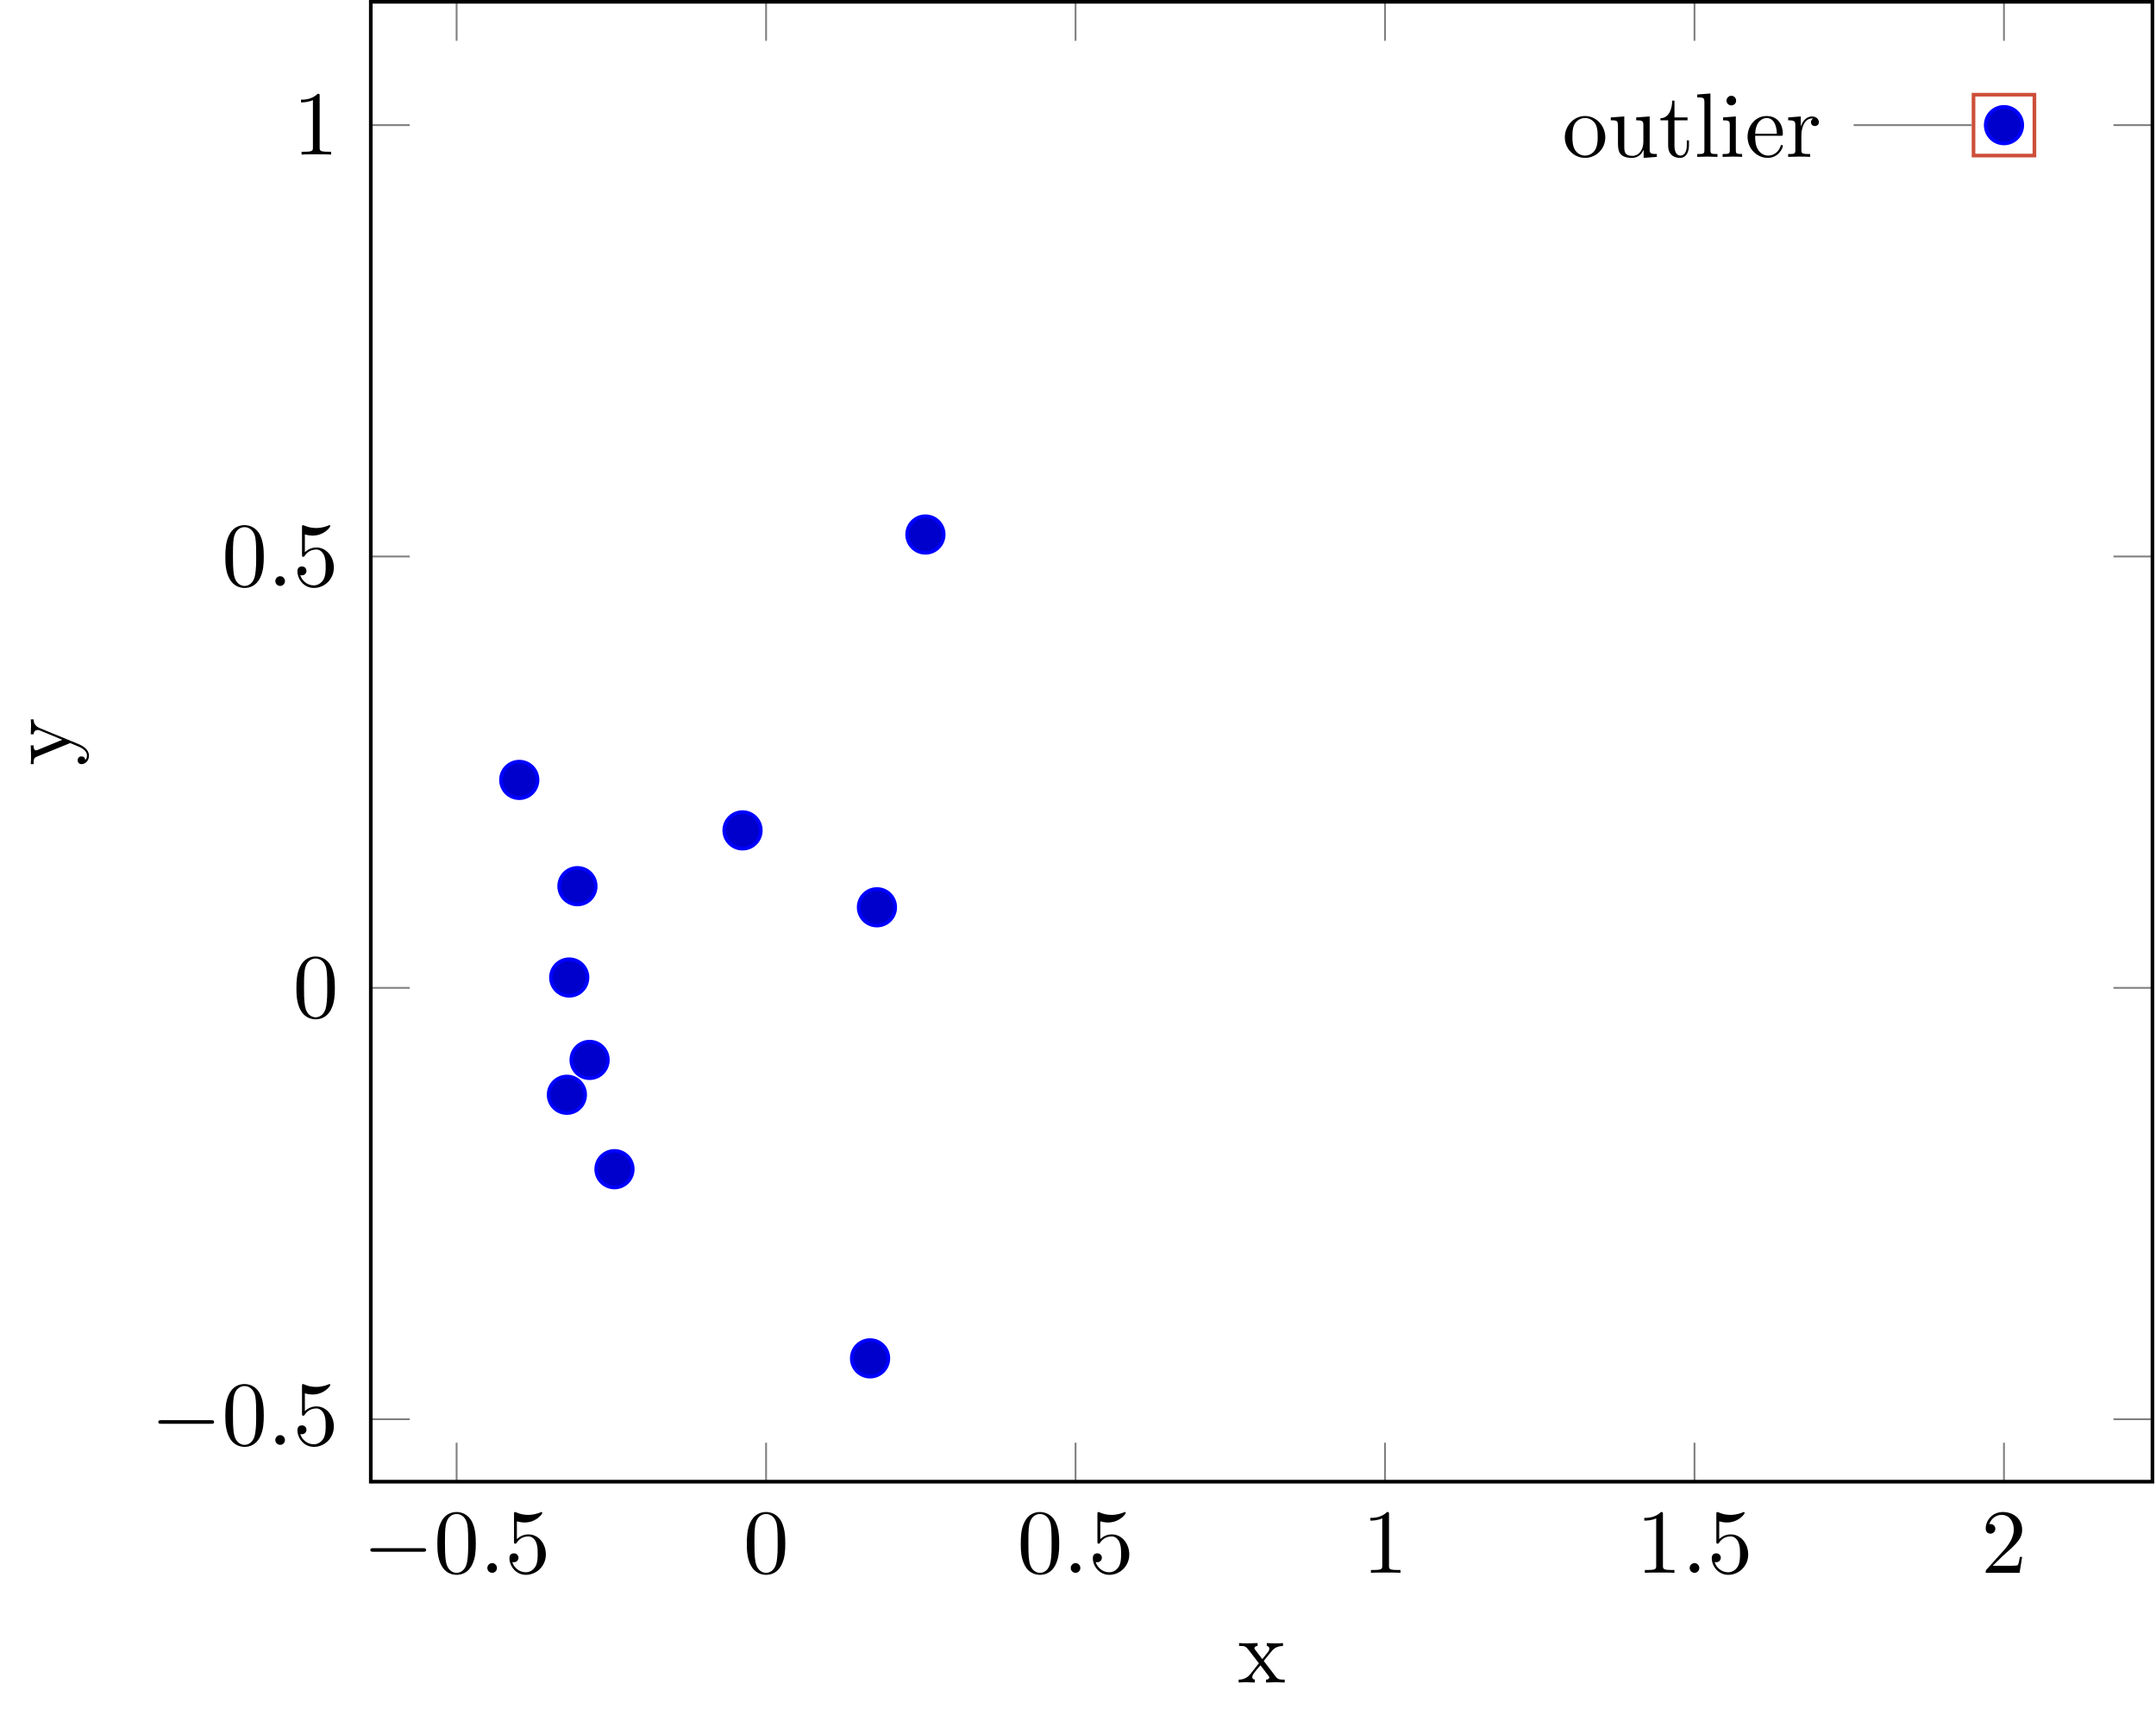
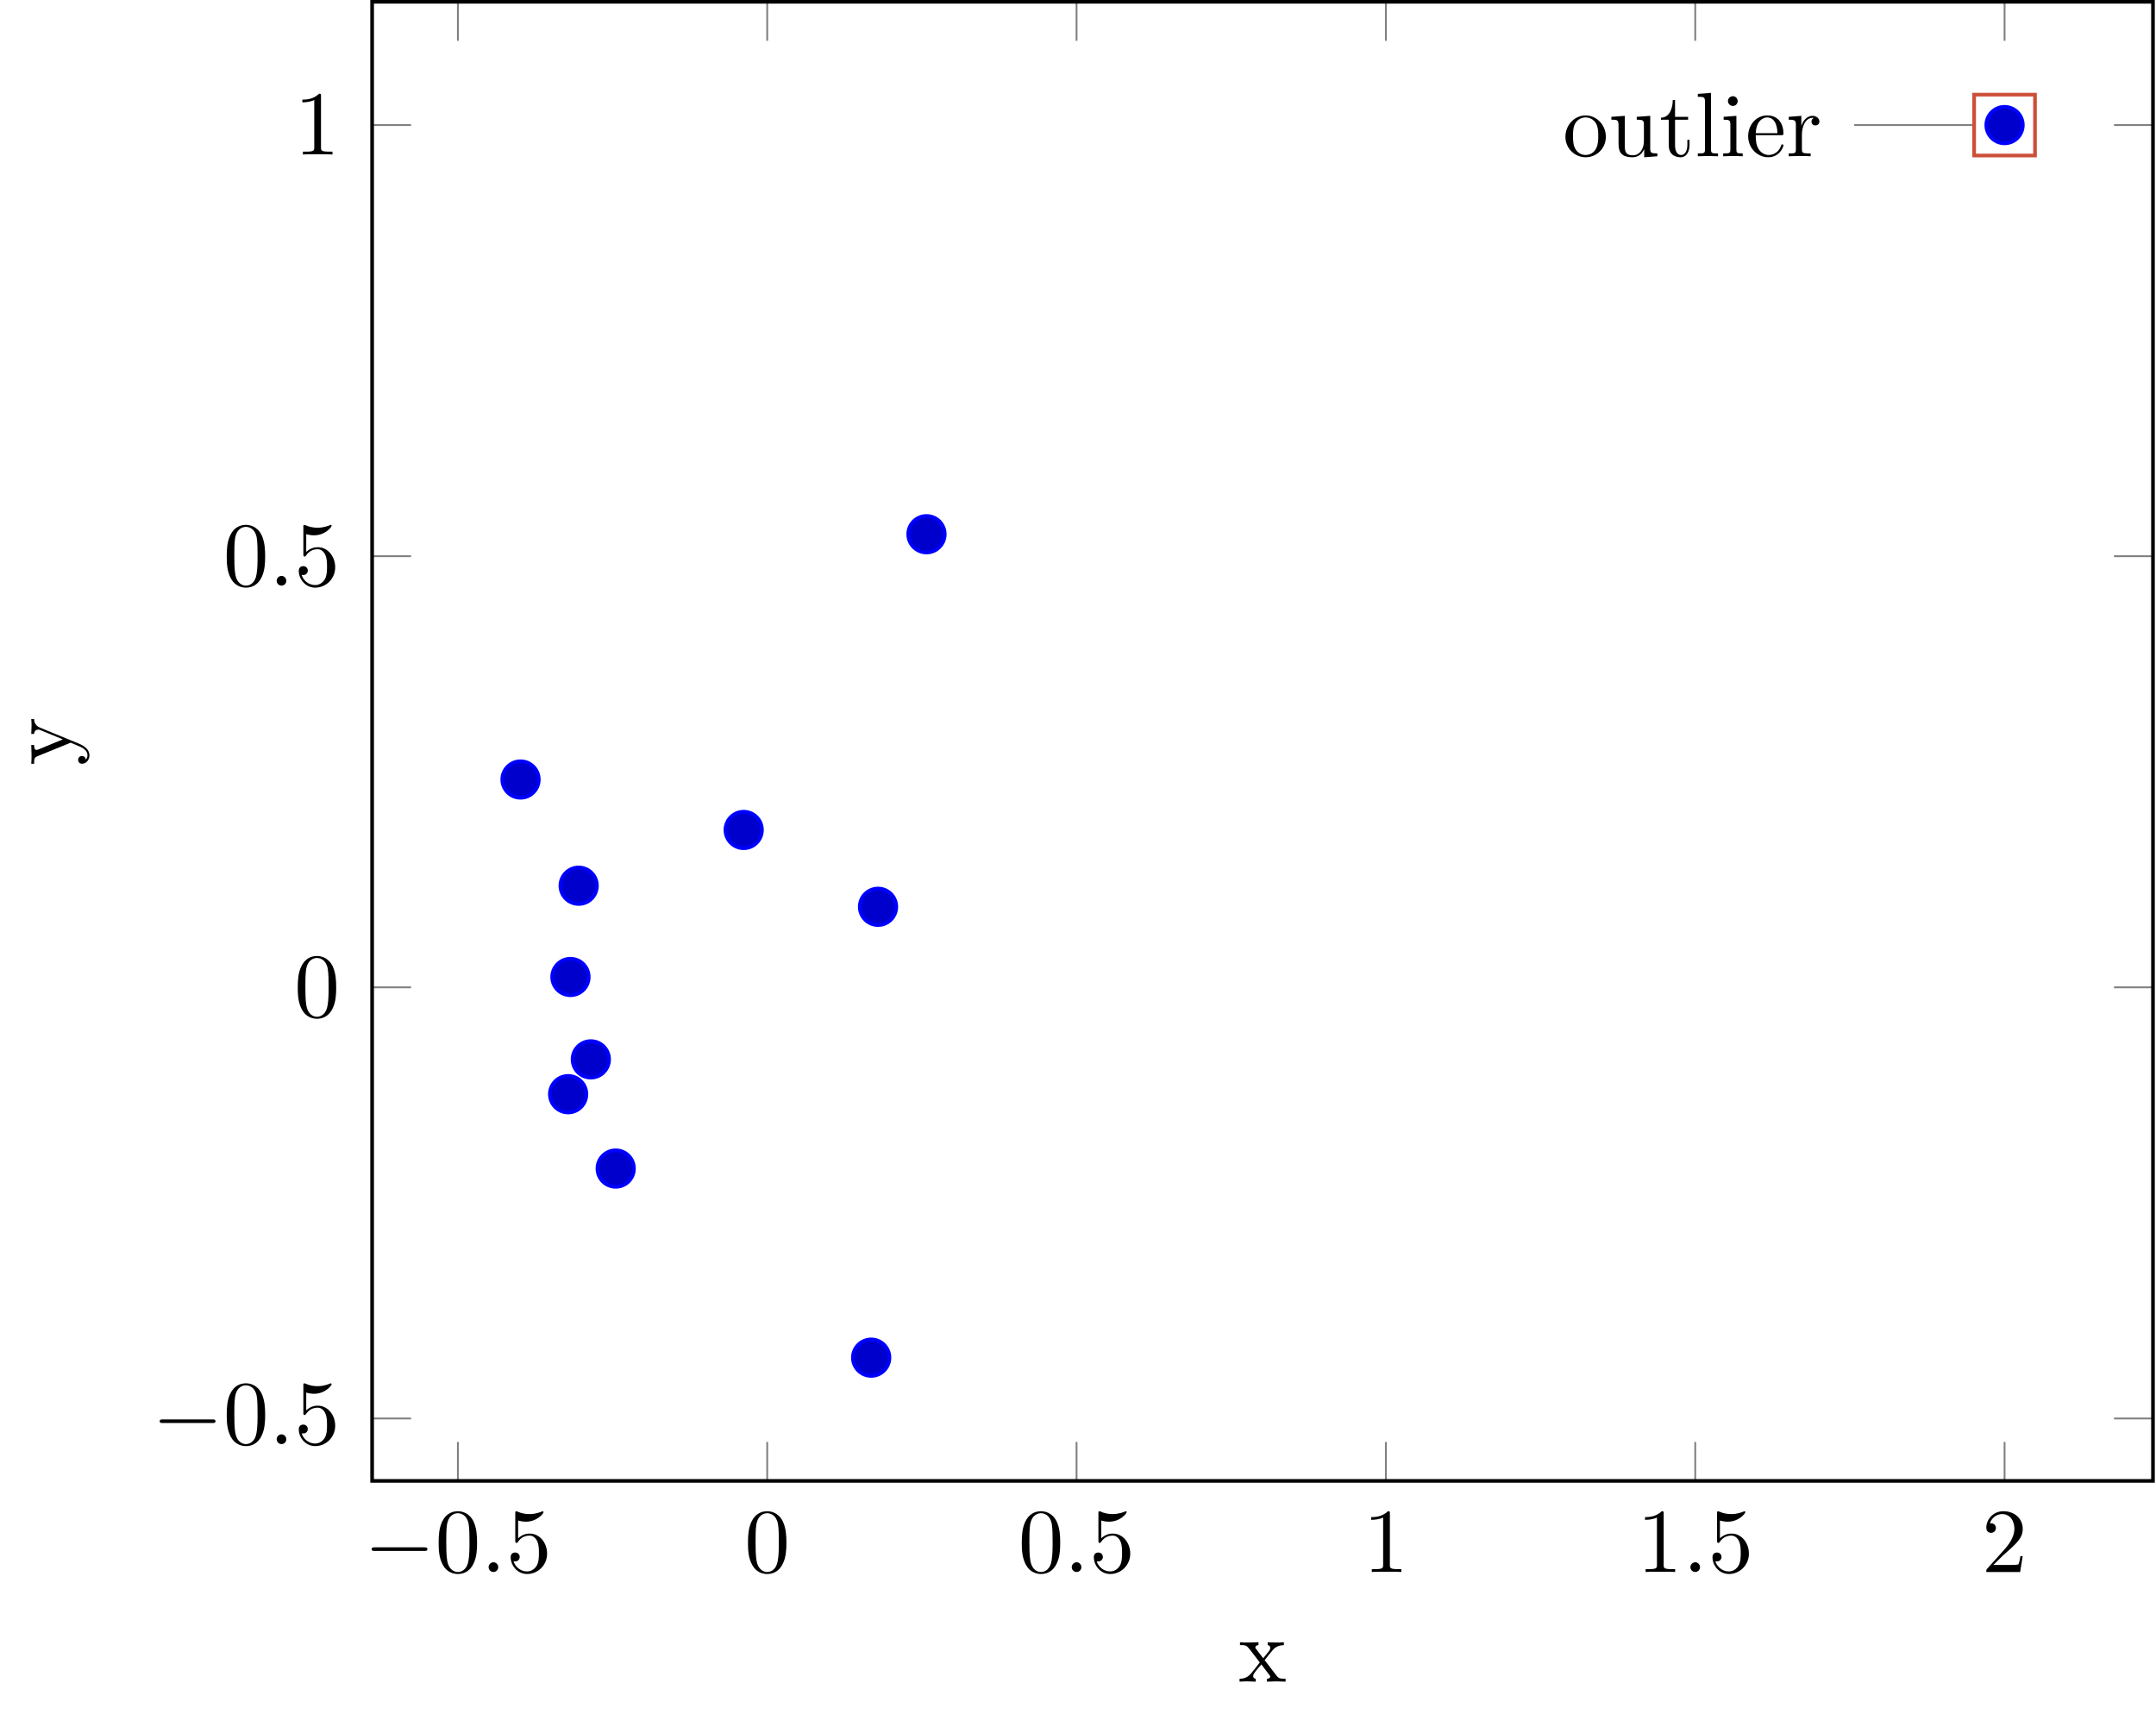
- <svg xmlns="http://www.w3.org/2000/svg" xmlns:xlink="http://www.w3.org/1999/xlink" width="234.854pt" height="186.813pt" viewBox="0 0 234.854 186.813" version="1.2">
+ <svg xmlns="http://www.w3.org/2000/svg" xmlns:xlink="http://www.w3.org/1999/xlink" width="234.964pt" height="186.817pt" viewBox="0 0 234.964 186.817" version="1.2">
  <defs>
    <g>
      <symbol overflow="visible" id="glyph0-0">
        <path style="stroke:none;" d="" />
      </symbol>
      <symbol overflow="visible" id="glyph0-1">
        <path style="stroke:none;" d="M 6.562 -2.297 C 6.734 -2.297 6.906 -2.297 6.906 -2.484 C 6.906 -2.688 6.734 -2.688 6.562 -2.688 L 1.172 -2.688 C 1 -2.688 0.828 -2.688 0.828 -2.484 C 0.828 -2.297 1 -2.297 1.172 -2.297 Z M 6.562 -2.297 " />
      </symbol>
      <symbol overflow="visible" id="glyph1-0">
        <path style="stroke:none;" d="" />
      </symbol>
      <symbol overflow="visible" id="glyph1-1">
        <path style="stroke:none;" d="M 4.578 -3.188 C 4.578 -3.984 4.531 -4.781 4.188 -5.516 C 3.719 -6.469 2.906 -6.625 2.484 -6.625 C 1.891 -6.625 1.172 -6.375 0.75 -5.438 C 0.438 -4.75 0.391 -3.984 0.391 -3.188 C 0.391 -2.438 0.422 -1.547 0.844 -0.781 C 1.266 0.016 1.984 0.219 2.484 0.219 C 3.016 0.219 3.766 0.016 4.203 -0.938 C 4.531 -1.625 4.578 -2.406 4.578 -3.188 Z M 2.484 0 C 2.094 0 1.5 -0.25 1.328 -1.203 C 1.219 -1.797 1.219 -2.719 1.219 -3.297 C 1.219 -3.938 1.219 -4.594 1.297 -5.141 C 1.484 -6.312 2.234 -6.406 2.484 -6.406 C 2.812 -6.406 3.469 -6.234 3.656 -5.25 C 3.75 -4.688 3.75 -3.938 3.75 -3.297 C 3.75 -2.562 3.75 -1.875 3.641 -1.25 C 3.5 -0.297 2.922 0 2.484 0 Z M 2.484 0 " />
      </symbol>
      <symbol overflow="visible" id="glyph1-2">
        <path style="stroke:none;" d="M 4.469 -2 C 4.469 -3.188 3.656 -4.188 2.578 -4.188 C 2.094 -4.188 1.672 -4.016 1.312 -3.672 L 1.312 -5.609 C 1.516 -5.547 1.844 -5.484 2.156 -5.484 C 3.391 -5.484 4.078 -6.391 4.078 -6.516 C 4.078 -6.578 4.047 -6.625 3.984 -6.625 C 3.969 -6.625 3.953 -6.625 3.906 -6.594 C 3.703 -6.516 3.219 -6.312 2.547 -6.312 C 2.156 -6.312 1.688 -6.375 1.219 -6.594 C 1.141 -6.625 1.125 -6.625 1.109 -6.625 C 1 -6.625 1 -6.547 1 -6.375 L 1 -3.438 C 1 -3.25 1 -3.172 1.141 -3.172 C 1.219 -3.172 1.234 -3.203 1.281 -3.266 C 1.391 -3.422 1.75 -3.969 2.562 -3.969 C 3.078 -3.969 3.328 -3.5 3.406 -3.328 C 3.562 -2.953 3.578 -2.562 3.578 -2.062 C 3.578 -1.719 3.578 -1.125 3.344 -0.703 C 3.109 -0.312 2.734 -0.062 2.281 -0.062 C 1.547 -0.062 0.984 -0.594 0.812 -1.172 C 0.844 -1.172 0.875 -1.156 0.984 -1.156 C 1.312 -1.156 1.484 -1.406 1.484 -1.641 C 1.484 -1.875 1.312 -2.125 0.984 -2.125 C 0.844 -2.125 0.5 -2.062 0.5 -1.609 C 0.5 -0.75 1.188 0.219 2.297 0.219 C 3.453 0.219 4.469 -0.734 4.469 -2 Z M 4.469 -2 " />
      </symbol>
      <symbol overflow="visible" id="glyph1-3">
        <path style="stroke:none;" d="M 2.922 -6.375 C 2.922 -6.609 2.922 -6.625 2.703 -6.625 C 2.078 -5.984 1.203 -5.984 0.891 -5.984 L 0.891 -5.688 C 1.078 -5.688 1.672 -5.688 2.188 -5.938 L 2.188 -0.781 C 2.188 -0.422 2.156 -0.312 1.266 -0.312 L 0.953 -0.312 L 0.953 0 C 1.297 -0.031 2.156 -0.031 2.562 -0.031 C 2.953 -0.031 3.828 -0.031 4.172 0 L 4.172 -0.312 L 3.859 -0.312 C 2.953 -0.312 2.922 -0.422 2.922 -0.781 Z M 2.922 -6.375 " />
      </symbol>
      <symbol overflow="visible" id="glyph1-4">
        <path style="stroke:none;" d="M 1.266 -0.766 L 2.312 -1.797 C 3.875 -3.172 4.469 -3.703 4.469 -4.703 C 4.469 -5.828 3.578 -6.625 2.359 -6.625 C 1.234 -6.625 0.5 -5.719 0.5 -4.828 C 0.5 -4.266 1 -4.266 1.031 -4.266 C 1.188 -4.266 1.547 -4.391 1.547 -4.797 C 1.547 -5.062 1.359 -5.312 1.016 -5.312 C 0.938 -5.312 0.922 -5.312 0.891 -5.312 C 1.109 -5.953 1.656 -6.312 2.234 -6.312 C 3.141 -6.312 3.562 -5.516 3.562 -4.703 C 3.562 -3.906 3.062 -3.109 2.516 -2.5 L 0.609 -0.375 C 0.5 -0.266 0.5 -0.234 0.5 0 L 4.188 0 L 4.469 -1.734 L 4.219 -1.734 C 4.172 -1.438 4.094 -1 4 -0.844 C 3.938 -0.766 3.281 -0.766 3.062 -0.766 Z M 1.266 -0.766 " />
      </symbol>
-       <symbol overflow="visible" id="glyph1-5">
-         <path style="stroke:none;" d="M 4.688 -2.125 C 4.688 -3.406 3.688 -4.453 2.484 -4.453 C 1.25 -4.453 0.281 -3.375 0.281 -2.125 C 0.281 -0.844 1.312 0.109 2.484 0.109 C 3.688 0.109 4.688 -0.859 4.688 -2.125 Z M 2.484 -0.141 C 2.062 -0.141 1.625 -0.344 1.359 -0.812 C 1.109 -1.25 1.109 -1.844 1.109 -2.203 C 1.109 -2.594 1.109 -3.141 1.344 -3.578 C 1.609 -4.031 2.078 -4.234 2.484 -4.234 C 2.922 -4.234 3.344 -4.016 3.609 -3.594 C 3.859 -3.172 3.859 -2.594 3.859 -2.203 C 3.859 -1.844 3.859 -1.312 3.641 -0.875 C 3.422 -0.422 2.984 -0.141 2.484 -0.141 Z M 2.484 -0.141 " />
-       </symbol>
-       <symbol overflow="visible" id="glyph1-6">
-         <path style="stroke:none;" d="M 3.891 -0.781 L 3.891 0.109 L 5.328 0 L 5.328 -0.312 C 4.625 -0.312 4.547 -0.375 4.547 -0.859 L 4.547 -4.406 L 3.078 -4.297 L 3.078 -3.984 C 3.781 -3.984 3.859 -3.906 3.859 -3.422 L 3.859 -1.656 C 3.859 -0.781 3.391 -0.109 2.656 -0.109 C 1.828 -0.109 1.781 -0.578 1.781 -1.094 L 1.781 -4.406 L 0.312 -4.297 L 0.312 -3.984 C 1.094 -3.984 1.094 -3.953 1.094 -3.062 L 1.094 -1.578 C 1.094 -0.797 1.094 0.109 2.609 0.109 C 3.172 0.109 3.609 -0.172 3.891 -0.781 Z M 3.891 -0.781 " />
-       </symbol>
-       <symbol overflow="visible" id="glyph1-7">
-         <path style="stroke:none;" d="M 1.719 -3.984 L 3.141 -3.984 L 3.141 -4.297 L 1.719 -4.297 L 1.719 -6.125 L 1.469 -6.125 C 1.469 -5.312 1.172 -4.234 0.188 -4.203 L 0.188 -3.984 L 1.031 -3.984 L 1.031 -1.234 C 1.031 -0.016 1.953 0.109 2.312 0.109 C 3.031 0.109 3.297 -0.594 3.297 -1.234 L 3.297 -1.797 L 3.062 -1.797 L 3.062 -1.25 C 3.062 -0.516 2.75 -0.141 2.391 -0.141 C 1.719 -0.141 1.719 -1.047 1.719 -1.219 Z M 1.719 -3.984 " />
-       </symbol>
-       <symbol overflow="visible" id="glyph1-8">
-         <path style="stroke:none;" d="M 1.766 -6.906 L 0.328 -6.797 L 0.328 -6.484 C 1.031 -6.484 1.109 -6.422 1.109 -5.938 L 1.109 -0.75 C 1.109 -0.312 1 -0.312 0.328 -0.312 L 0.328 0 C 0.656 -0.016 1.188 -0.031 1.438 -0.031 C 1.688 -0.031 2.172 -0.016 2.531 0 L 2.531 -0.312 C 1.875 -0.312 1.766 -0.312 1.766 -0.75 Z M 1.766 -6.906 " />
-       </symbol>
-       <symbol overflow="visible" id="glyph1-9">
-         <path style="stroke:none;" d="M 1.766 -4.406 L 0.375 -4.297 L 0.375 -3.984 C 1.016 -3.984 1.109 -3.922 1.109 -3.438 L 1.109 -0.75 C 1.109 -0.312 1 -0.312 0.328 -0.312 L 0.328 0 C 0.641 -0.016 1.188 -0.031 1.422 -0.031 C 1.766 -0.031 2.125 -0.016 2.453 0 L 2.453 -0.312 C 1.797 -0.312 1.766 -0.359 1.766 -0.75 Z M 1.797 -6.125 C 1.797 -6.453 1.547 -6.656 1.281 -6.656 C 0.969 -6.656 0.75 -6.391 0.75 -6.125 C 0.75 -5.859 0.969 -5.609 1.281 -5.609 C 1.547 -5.609 1.797 -5.812 1.797 -6.125 Z M 1.797 -6.125 " />
-       </symbol>
-       <symbol overflow="visible" id="glyph1-10">
-         <path style="stroke:none;" d="M 1.109 -2.516 C 1.172 -3.984 2.016 -4.234 2.344 -4.234 C 3.375 -4.234 3.469 -2.891 3.469 -2.516 Z M 1.109 -2.297 L 3.875 -2.297 C 4.094 -2.297 4.125 -2.297 4.125 -2.516 C 4.125 -3.5 3.594 -4.453 2.344 -4.453 C 1.188 -4.453 0.281 -3.438 0.281 -2.188 C 0.281 -0.859 1.328 0.109 2.469 0.109 C 3.688 0.109 4.125 -1 4.125 -1.188 C 4.125 -1.281 4.047 -1.297 4 -1.297 C 3.906 -1.297 3.891 -1.25 3.875 -1.172 C 3.516 -0.141 2.625 -0.141 2.531 -0.141 C 2.031 -0.141 1.625 -0.438 1.406 -0.812 C 1.109 -1.281 1.109 -1.938 1.109 -2.297 Z M 1.109 -2.297 " />
-       </symbol>
-       <symbol overflow="visible" id="glyph1-11">
-         <path style="stroke:none;" d="M 1.656 -3.297 L 1.656 -4.406 L 0.281 -4.297 L 0.281 -3.984 C 0.969 -3.984 1.062 -3.906 1.062 -3.422 L 1.062 -0.75 C 1.062 -0.312 0.953 -0.312 0.281 -0.312 L 0.281 0 C 0.672 -0.016 1.141 -0.031 1.406 -0.031 C 1.812 -0.031 2.281 -0.031 2.672 0 L 2.672 -0.312 L 2.469 -0.312 C 1.734 -0.312 1.719 -0.422 1.719 -0.781 L 1.719 -2.312 C 1.719 -3.297 2.125 -4.188 2.891 -4.188 C 2.953 -4.188 2.969 -4.188 3 -4.172 C 2.969 -4.156 2.766 -4.047 2.766 -3.781 C 2.766 -3.5 2.969 -3.359 3.188 -3.359 C 3.375 -3.359 3.625 -3.469 3.625 -3.797 C 3.625 -4.109 3.312 -4.406 2.891 -4.406 C 2.156 -4.406 1.797 -3.734 1.656 -3.297 Z M 1.656 -3.297 " />
-       </symbol>
-       <symbol overflow="visible" id="glyph1-12">
-         <path style="stroke:none;" d="M 2.859 -2.344 C 3.156 -2.719 3.531 -3.203 3.766 -3.469 C 4.078 -3.828 4.484 -3.969 4.953 -3.984 L 4.953 -4.297 C 4.703 -4.266 4.406 -4.266 4.141 -4.266 C 3.844 -4.266 3.312 -4.281 3.188 -4.297 L 3.188 -3.984 C 3.391 -3.969 3.469 -3.828 3.469 -3.672 C 3.469 -3.516 3.375 -3.391 3.328 -3.328 L 2.703 -2.547 L 1.938 -3.547 C 1.844 -3.656 1.844 -3.672 1.844 -3.734 C 1.844 -3.875 1.984 -3.969 2.188 -3.984 L 2.188 -4.297 C 1.938 -4.281 1.281 -4.266 1.109 -4.266 C 0.906 -4.266 0.438 -4.266 0.172 -4.297 L 0.172 -3.984 C 0.859 -3.984 0.875 -3.969 1.344 -3.375 L 2.328 -2.094 L 1.391 -0.906 C 0.922 -0.328 0.328 -0.312 0.125 -0.312 L 0.125 0 C 0.375 -0.016 0.688 -0.031 0.953 -0.031 C 1.234 -0.031 1.656 -0.016 1.891 0 L 1.891 -0.312 C 1.672 -0.344 1.609 -0.469 1.609 -0.609 C 1.609 -0.844 1.891 -1.172 2.5 -1.875 L 3.25 -0.891 C 3.328 -0.781 3.469 -0.609 3.469 -0.562 C 3.469 -0.469 3.375 -0.312 3.109 -0.312 L 3.109 0 C 3.406 -0.016 3.969 -0.031 4.188 -0.031 C 4.453 -0.031 4.844 -0.016 5.141 0 L 5.141 -0.312 C 4.594 -0.312 4.422 -0.328 4.188 -0.609 Z M 2.859 -2.344 " />
-       </symbol>
      <symbol overflow="visible" id="glyph2-0">
        <path style="stroke:none;" d="" />
      </symbol>
      <symbol overflow="visible" id="glyph2-1">
        <path style="stroke:none;" d="M 1.906 -0.531 C 1.906 -0.812 1.672 -1.062 1.391 -1.062 C 1.094 -1.062 0.859 -0.812 0.859 -0.531 C 0.859 -0.234 1.094 0 1.391 0 C 1.672 0 1.906 -0.234 1.906 -0.531 Z M 1.906 -0.531 " />
      </symbol>
      <symbol overflow="visible" id="glyph3-0">
        <path style="stroke:none;" d="" />
      </symbol>
      <symbol overflow="visible" id="glyph3-1">
-         <path style="stroke:none;" d="M -3.344 -4.125 C -3.969 -4.391 -3.984 -4.891 -3.984 -5.062 L -4.297 -5.062 C -4.266 -4.828 -4.266 -4.531 -4.266 -4.312 C -4.266 -4.125 -4.281 -3.656 -4.297 -3.438 L -3.984 -3.438 C -3.969 -3.75 -3.797 -3.906 -3.547 -3.906 C -3.453 -3.906 -3.438 -3.906 -3.312 -3.859 L -0.859 -2.844 L -3.547 -1.734 C -3.641 -1.703 -3.688 -1.688 -3.719 -1.688 C -3.984 -1.688 -3.984 -2.047 -3.984 -2.234 L -4.297 -2.234 C -4.281 -1.984 -4.266 -1.328 -4.266 -1.156 C -4.266 -0.891 -4.266 -0.484 -4.297 -0.188 L -3.984 -0.188 C -3.984 -0.672 -3.984 -0.859 -3.641 -1 L 0 -2.484 C 0.125 -2.438 0.453 -2.297 0.594 -2.234 C 1.141 -2.016 1.828 -1.734 1.828 -1.109 C 1.828 -1.062 1.828 -0.828 1.641 -0.641 C 1.609 -0.953 1.391 -1.031 1.219 -1.031 C 0.969 -1.031 0.812 -0.844 0.812 -0.609 C 0.812 -0.406 0.938 -0.188 1.234 -0.188 C 1.688 -0.188 2.047 -0.609 2.047 -1.109 C 2.047 -1.734 1.469 -2.141 0.906 -2.375 Z M -3.344 -4.125 " />
+         <path style="stroke:none;" d="M 4.688 -2.125 C 4.688 -3.406 3.688 -4.453 2.484 -4.453 C 1.25 -4.453 0.281 -3.375 0.281 -2.125 C 0.281 -0.844 1.312 0.109 2.484 0.109 C 3.688 0.109 4.688 -0.859 4.688 -2.125 Z M 3.859 -2.203 C 3.859 -1.844 3.859 -1.312 3.641 -0.875 C 3.422 -0.422 2.984 -0.141 2.484 -0.141 C 2.062 -0.141 1.625 -0.344 1.359 -0.812 C 1.109 -1.25 1.109 -1.844 1.109 -2.203 C 1.109 -2.594 1.109 -3.141 1.344 -3.578 C 1.609 -4.031 2.078 -4.234 2.484 -4.234 C 2.922 -4.234 3.344 -4.016 3.609 -3.594 C 3.859 -3.172 3.859 -2.594 3.859 -2.203 Z M 3.859 -2.203 " />
+       </symbol>
+       <symbol overflow="visible" id="glyph3-2">
+         <path style="stroke:none;" d="M 5.328 0 L 5.328 -0.312 C 4.625 -0.312 4.547 -0.375 4.547 -0.859 L 4.547 -4.406 L 3.078 -4.297 L 3.078 -3.984 C 3.781 -3.984 3.859 -3.906 3.859 -3.422 L 3.859 -1.656 C 3.859 -0.781 3.391 -0.109 2.656 -0.109 C 1.828 -0.109 1.781 -0.578 1.781 -1.094 L 1.781 -4.406 L 0.312 -4.297 L 0.312 -3.984 C 1.094 -3.984 1.094 -3.953 1.094 -3.062 L 1.094 -1.578 C 1.094 -0.797 1.094 0.109 2.609 0.109 C 3.172 0.109 3.609 -0.172 3.891 -0.781 L 3.891 0.109 Z M 5.328 0 " />
+       </symbol>
+       <symbol overflow="visible" id="glyph3-3">
+         <path style="stroke:none;" d="M 3.297 -1.234 L 3.297 -1.797 L 3.062 -1.797 L 3.062 -1.25 C 3.062 -0.516 2.75 -0.141 2.391 -0.141 C 1.719 -0.141 1.719 -1.047 1.719 -1.219 L 1.719 -3.984 L 3.141 -3.984 L 3.141 -4.297 L 1.719 -4.297 L 1.719 -6.125 L 1.469 -6.125 C 1.469 -5.312 1.172 -4.234 0.188 -4.203 L 0.188 -3.984 L 1.031 -3.984 L 1.031 -1.234 C 1.031 -0.016 1.953 0.109 2.312 0.109 C 3.031 0.109 3.297 -0.594 3.297 -1.234 Z M 3.297 -1.234 " />
+       </symbol>
+       <symbol overflow="visible" id="glyph3-4">
+         <path style="stroke:none;" d="M 2.531 0 L 2.531 -0.312 C 1.875 -0.312 1.766 -0.312 1.766 -0.75 L 1.766 -6.906 L 0.328 -6.797 L 0.328 -6.484 C 1.031 -6.484 1.109 -6.422 1.109 -5.938 L 1.109 -0.75 C 1.109 -0.312 1 -0.312 0.328 -0.312 L 0.328 0 L 1.438 -0.031 Z M 2.531 0 " />
+       </symbol>
+       <symbol overflow="visible" id="glyph3-5">
+         <path style="stroke:none;" d="M 2.453 0 L 2.453 -0.312 C 1.797 -0.312 1.766 -0.359 1.766 -0.75 L 1.766 -4.406 L 0.375 -4.297 L 0.375 -3.984 C 1.016 -3.984 1.109 -3.922 1.109 -3.438 L 1.109 -0.75 C 1.109 -0.312 1 -0.312 0.328 -0.312 L 0.328 0 L 1.422 -0.031 C 1.766 -0.031 2.125 -0.016 2.453 0 Z M 1.906 -6.016 C 1.906 -6.281 1.688 -6.547 1.391 -6.547 C 1.047 -6.547 0.844 -6.266 0.844 -6.016 C 0.844 -5.75 1.078 -5.484 1.375 -5.484 C 1.719 -5.484 1.906 -5.766 1.906 -6.016 Z M 1.906 -6.016 " />
+       </symbol>
+       <symbol overflow="visible" id="glyph3-6">
+         <path style="stroke:none;" d="M 4.125 -1.188 C 4.125 -1.281 4.047 -1.297 4 -1.297 C 3.906 -1.297 3.891 -1.25 3.875 -1.172 C 3.516 -0.141 2.625 -0.141 2.531 -0.141 C 2.031 -0.141 1.625 -0.438 1.406 -0.812 C 1.109 -1.281 1.109 -1.938 1.109 -2.297 L 3.875 -2.297 C 4.094 -2.297 4.125 -2.297 4.125 -2.516 C 4.125 -3.5 3.594 -4.453 2.344 -4.453 C 1.188 -4.453 0.281 -3.438 0.281 -2.188 C 0.281 -0.859 1.328 0.109 2.469 0.109 C 3.688 0.109 4.125 -1 4.125 -1.188 Z M 3.469 -2.516 L 1.109 -2.516 C 1.172 -3.984 2.016 -4.234 2.344 -4.234 C 3.375 -4.234 3.469 -2.891 3.469 -2.516 Z M 3.469 -2.516 " />
+       </symbol>
+       <symbol overflow="visible" id="glyph3-7">
+         <path style="stroke:none;" d="M 3.625 -3.797 C 3.625 -4.109 3.312 -4.406 2.891 -4.406 C 2.156 -4.406 1.797 -3.734 1.656 -3.297 L 1.656 -4.406 L 0.281 -4.297 L 0.281 -3.984 C 0.969 -3.984 1.062 -3.906 1.062 -3.422 L 1.062 -0.75 C 1.062 -0.312 0.953 -0.312 0.281 -0.312 L 0.281 0 L 1.406 -0.031 C 1.812 -0.031 2.281 -0.031 2.672 0 L 2.672 -0.312 L 2.469 -0.312 C 1.734 -0.312 1.719 -0.422 1.719 -0.781 L 1.719 -2.312 C 1.719 -3.297 2.125 -4.188 2.891 -4.188 C 2.953 -4.188 2.969 -4.188 3 -4.172 C 2.969 -4.156 2.766 -4.047 2.766 -3.781 C 2.766 -3.5 2.969 -3.359 3.188 -3.359 C 3.375 -3.359 3.625 -3.469 3.625 -3.797 Z M 3.625 -3.797 " />
+       </symbol>
+       <symbol overflow="visible" id="glyph3-8">
+         <path style="stroke:none;" d="M 5.141 0 L 5.141 -0.312 C 4.594 -0.312 4.422 -0.328 4.188 -0.609 L 2.859 -2.344 C 3.156 -2.719 3.531 -3.203 3.766 -3.469 C 4.078 -3.828 4.484 -3.969 4.953 -3.984 L 4.953 -4.297 C 4.703 -4.266 4.406 -4.266 4.141 -4.266 C 3.844 -4.266 3.312 -4.281 3.188 -4.297 L 3.188 -3.984 C 3.391 -3.969 3.469 -3.828 3.469 -3.672 C 3.469 -3.516 3.375 -3.391 3.328 -3.328 L 2.703 -2.547 L 1.938 -3.547 C 1.844 -3.656 1.844 -3.672 1.844 -3.734 C 1.844 -3.875 1.984 -3.969 2.188 -3.984 L 2.188 -4.297 L 1.109 -4.266 C 0.906 -4.266 0.438 -4.266 0.172 -4.297 L 0.172 -3.984 C 0.859 -3.984 0.875 -3.969 1.344 -3.375 L 2.328 -2.094 C 1.859 -1.5 1.859 -1.469 1.391 -0.906 C 0.922 -0.328 0.328 -0.312 0.125 -0.312 L 0.125 0 C 0.375 -0.016 0.688 -0.031 0.953 -0.031 L 1.891 0 L 1.891 -0.312 C 1.672 -0.344 1.609 -0.469 1.609 -0.609 C 1.609 -0.844 1.891 -1.172 2.5 -1.875 L 3.25 -0.891 C 3.328 -0.781 3.469 -0.609 3.469 -0.562 C 3.469 -0.469 3.375 -0.312 3.109 -0.312 L 3.109 0 L 4.188 -0.031 C 4.453 -0.031 4.844 -0.016 5.141 0 Z M 5.141 0 " />
+       </symbol>
+       <symbol overflow="visible" id="glyph4-0">
+         <path style="stroke:none;" d="" />
+       </symbol>
+       <symbol overflow="visible" id="glyph4-1">
+         <path style="stroke:none;" d="M -3.984 -5.062 L -4.297 -5.062 C -4.266 -4.828 -4.266 -4.531 -4.266 -4.312 L -4.297 -3.438 L -3.984 -3.438 C -3.969 -3.75 -3.797 -3.906 -3.547 -3.906 C -3.453 -3.906 -3.438 -3.906 -3.312 -3.859 L -0.859 -2.844 L -3.547 -1.734 C -3.641 -1.703 -3.688 -1.688 -3.719 -1.688 C -3.984 -1.688 -3.984 -2.047 -3.984 -2.234 L -4.297 -2.234 L -4.266 -1.156 C -4.266 -0.891 -4.266 -0.484 -4.297 -0.188 L -3.984 -0.188 C -3.984 -0.672 -3.984 -0.859 -3.641 -1 L 0 -2.484 L 0.594 -2.234 C 1.141 -2.016 1.828 -1.734 1.828 -1.109 C 1.828 -1.062 1.828 -0.828 1.641 -0.641 C 1.609 -0.953 1.391 -1.031 1.219 -1.031 C 0.969 -1.031 0.812 -0.844 0.812 -0.609 C 0.812 -0.406 0.938 -0.188 1.234 -0.188 C 1.688 -0.188 2.047 -0.609 2.047 -1.109 C 2.047 -1.734 1.469 -2.141 0.906 -2.375 L -3.344 -4.125 C -3.969 -4.391 -3.984 -4.891 -3.984 -5.062 Z M -3.984 -5.062 " />
      </symbol>
    </g>
    <clipPath id="clip1">
-       <path d="M 40 13 L 234.664 13 L 234.664 155 L 40 155 Z M 40 13 " />
+       <path d="M 40 13 L 234.832 13 L 234.832 155 L 40 155 Z M 40 13 " />
    </clipPath>
    <clipPath id="clip2">
-       <path d="M 40 0 L 234.664 0 L 234.664 162 L 40 162 Z M 40 0 " />
+       <path d="M 40 0 L 234.832 0 L 234.832 162 L 40 162 Z M 40 0 " />
    </clipPath>
  </defs>
  <g id="surface1">
-     <path style="fill:none;stroke-width:0.199;stroke-linecap:butt;stroke-linejoin:miter;stroke:rgb(50%,50%,50%);stroke-opacity:1;stroke-miterlimit:10;" d="M -6.832 -13.449 L -6.832 -9.199 M 26.912 -13.449 L 26.912 -9.199 M 60.657 -13.449 L 60.657 -9.199 M 94.402 -13.449 L 94.402 -9.199 M 128.146 -13.449 L 128.146 -9.199 M 161.891 -13.449 L 161.891 -9.199 M -6.832 147.946 L -6.832 143.692 M 26.912 147.946 L 26.912 143.692 M 60.657 147.946 L 60.657 143.692 M 94.402 147.946 L 94.402 143.692 M 128.146 147.946 L 128.146 143.692 M 161.891 147.946 L 161.891 143.692 " transform="matrix(0.999,0,0,-0.999,56.56392,147.9939)" />
+     <path style="fill:none;stroke-width:0.199;stroke-linecap:butt;stroke-linejoin:miter;stroke:rgb(50%,50%,50%);stroke-opacity:1;stroke-miterlimit:10;" d="M -6.832 -13.45 L -6.832 -9.199 M 26.912 -13.45 L 26.912 -9.199 M 60.656 -13.45 L 60.656 -9.199 M 94.404 -13.45 L 94.404 -9.199 M 128.148 -13.45 L 128.148 -9.199 M 161.892 -13.45 L 161.892 -9.199 M -6.832 147.946 L -6.832 143.692 M 26.912 147.946 L 26.912 143.692 M 60.656 147.946 L 60.656 143.692 M 94.404 147.946 L 94.404 143.692 M 128.148 147.946 L 128.148 143.692 M 161.892 147.946 L 161.892 143.692 " transform="matrix(0.999021,0,0,-0.999021,56.72751,147.997)" />
    <g clip-path="url(#clip1)" clip-rule="nonzero">
-       <path style="fill:none;stroke-width:0.199;stroke-linecap:butt;stroke-linejoin:miter;stroke:rgb(50%,50%,50%);stroke-opacity:1;stroke-miterlimit:10;" d="M -16.189 -6.638 L -11.939 -6.638 M -16.189 40.405 L -11.939 40.405 M -16.189 87.452 L -11.939 87.452 M -16.189 134.496 L -11.939 134.496 M 178.083 -6.638 L 173.829 -6.638 M 178.083 40.405 L 173.829 40.405 M 178.083 87.452 L 173.829 87.452 M 178.083 134.496 L 173.829 134.496 " transform="matrix(0.999,0,0,-0.999,56.56392,147.9939)" />
+       <path style="fill:none;stroke-width:0.199;stroke-linecap:butt;stroke-linejoin:miter;stroke:rgb(50%,50%,50%);stroke-opacity:1;stroke-miterlimit:10;" d="M -16.189 -6.638 L -11.938 -6.638 M -16.189 40.408 L -11.938 40.408 M -16.189 87.45 L -11.938 87.45 M -16.189 134.496 L -11.938 134.496 M 178.083 -6.638 L 173.829 -6.638 M 178.083 40.408 L 173.829 40.408 M 178.083 87.45 L 173.829 87.45 M 178.083 134.496 L 173.829 134.496 " transform="matrix(0.999021,0,0,-0.999021,56.72751,147.997)" />
    </g>
    <g clip-path="url(#clip2)" clip-rule="nonzero">
-       <path style="fill:none;stroke-width:0.399;stroke-linecap:butt;stroke-linejoin:miter;stroke:rgb(0%,0%,0%);stroke-opacity:1;stroke-miterlimit:10;" d="M -16.189 -13.449 L -16.189 147.946 L 178.083 147.946 L 178.083 -13.449 Z M -16.189 -13.449 " transform="matrix(0.999,0,0,-0.999,56.56392,147.9939)" />
+       <path style="fill:none;stroke-width:0.399;stroke-linecap:butt;stroke-linejoin:miter;stroke:rgb(0%,0%,0%);stroke-opacity:1;stroke-miterlimit:10;" d="M -16.189 -13.45 L -16.189 147.946 L 178.083 147.946 L 178.083 -13.45 Z M -16.189 -13.45 " transform="matrix(0.999021,0,0,-0.999021,56.72751,147.997)" />
    </g>
    <g style="fill:rgb(0%,0%,0%);fill-opacity:1;">
-       <use xlink:href="#glyph0-1" x="39.51" y="171.36" />
+       <use xlink:href="#glyph0-1" x="39.673" y="171.364" />
    </g>
    <g style="fill:rgb(0%,0%,0%);fill-opacity:1;">
-       <use xlink:href="#glyph1-1" x="47.251" y="171.36" />
+       <use xlink:href="#glyph1-1" x="47.414" y="171.364" />
    </g>
    <g style="fill:rgb(0%,0%,0%);fill-opacity:1;">
-       <use xlink:href="#glyph2-1" x="52.227" y="171.36" />
+       <use xlink:href="#glyph2-1" x="52.391" y="171.364" />
    </g>
    <g style="fill:rgb(0%,0%,0%);fill-opacity:1;">
-       <use xlink:href="#glyph1-2" x="54.992" y="171.36" />
+       <use xlink:href="#glyph1-2" x="55.155" y="171.364" />
    </g>
    <g style="fill:rgb(0%,0%,0%);fill-opacity:1;">
-       <use xlink:href="#glyph1-1" x="80.962" y="171.36" />
+       <use xlink:href="#glyph1-1" x="81.126" y="171.364" />
    </g>
    <g style="fill:rgb(0%,0%,0%);fill-opacity:1;">
-       <use xlink:href="#glyph1-1" x="110.802" y="171.36" />
+       <use xlink:href="#glyph1-1" x="110.965" y="171.364" />
    </g>
    <g style="fill:rgb(0%,0%,0%);fill-opacity:1;">
-       <use xlink:href="#glyph2-1" x="115.778" y="171.36" />
+       <use xlink:href="#glyph2-1" x="115.943" y="171.364" />
    </g>
    <g style="fill:rgb(0%,0%,0%);fill-opacity:1;">
-       <use xlink:href="#glyph1-2" x="118.543" y="171.36" />
+       <use xlink:href="#glyph1-2" x="118.707" y="171.364" />
    </g>
    <g style="fill:rgb(0%,0%,0%);fill-opacity:1;">
-       <use xlink:href="#glyph1-3" x="148.382" y="171.36" />
+       <use xlink:href="#glyph1-3" x="148.548" y="171.364" />
    </g>
    <g style="fill:rgb(0%,0%,0%);fill-opacity:1;">
-       <use xlink:href="#glyph1-3" x="178.222" y="171.36" />
+       <use xlink:href="#glyph1-3" x="178.388" y="171.364" />
    </g>
    <g style="fill:rgb(0%,0%,0%);fill-opacity:1;">
-       <use xlink:href="#glyph2-1" x="183.198" y="171.36" />
+       <use xlink:href="#glyph2-1" x="183.364" y="171.364" />
    </g>
    <g style="fill:rgb(0%,0%,0%);fill-opacity:1;">
-       <use xlink:href="#glyph1-2" x="185.963" y="171.36" />
+       <use xlink:href="#glyph1-2" x="186.129" y="171.364" />
    </g>
    <g style="fill:rgb(0%,0%,0%);fill-opacity:1;">
-       <use xlink:href="#glyph1-4" x="215.804" y="171.36" />
+       <use xlink:href="#glyph1-4" x="215.97" y="171.364" />
    </g>
    <g style="fill:rgb(0%,0%,0%);fill-opacity:1;">
-       <use xlink:href="#glyph0-1" x="16.415" y="157.417" />
+       <use xlink:href="#glyph0-1" x="16.578" y="157.42" />
    </g>
    <g style="fill:rgb(0%,0%,0%);fill-opacity:1;">
-       <use xlink:href="#glyph1-1" x="24.156" y="157.417" />
+       <use xlink:href="#glyph1-1" x="24.319" y="157.42" />
    </g>
    <g style="fill:rgb(0%,0%,0%);fill-opacity:1;">
-       <use xlink:href="#glyph2-1" x="29.133" y="157.417" />
+       <use xlink:href="#glyph2-1" x="29.295" y="157.42" />
    </g>
    <g style="fill:rgb(0%,0%,0%);fill-opacity:1;">
-       <use xlink:href="#glyph1-2" x="31.898" y="157.417" />
+       <use xlink:href="#glyph1-2" x="32.061" y="157.42" />
    </g>
    <g style="fill:rgb(0%,0%,0%);fill-opacity:1;">
-       <use xlink:href="#glyph1-1" x="31.898" y="110.835" />
+       <use xlink:href="#glyph1-1" x="32.061" y="110.837" />
    </g>
    <g style="fill:rgb(0%,0%,0%);fill-opacity:1;">
-       <use xlink:href="#glyph1-1" x="24.156" y="63.839" />
+       <use xlink:href="#glyph1-1" x="24.319" y="63.84" />
    </g>
    <g style="fill:rgb(0%,0%,0%);fill-opacity:1;">
-       <use xlink:href="#glyph2-1" x="29.133" y="63.839" />
+       <use xlink:href="#glyph2-1" x="29.295" y="63.84" />
    </g>
    <g style="fill:rgb(0%,0%,0%);fill-opacity:1;">
-       <use xlink:href="#glyph1-2" x="31.898" y="63.839" />
+       <use xlink:href="#glyph1-2" x="32.061" y="63.84" />
    </g>
    <g style="fill:rgb(0%,0%,0%);fill-opacity:1;">
-       <use xlink:href="#glyph1-3" x="31.898" y="16.843" />
+       <use xlink:href="#glyph1-3" x="32.061" y="16.843" />
    </g>
-     <path style="fill:none;stroke-width:0.399;stroke-linecap:butt;stroke-linejoin:miter;stroke:rgb(80.389%,30.98%,22.35%);stroke-opacity:1;stroke-miterlimit:10;" d="M 158.571 131.176 L 165.211 131.176 L 165.211 137.815 L 158.571 137.815 Z M 158.571 131.176 " transform="matrix(0.999,0,0,-0.999,56.56392,147.9939)" />
+     <path style="fill:none;stroke-width:0.399;stroke-linecap:butt;stroke-linejoin:miter;stroke:rgb(80.389%,30.98%,22.35%);stroke-opacity:1;stroke-miterlimit:10;" d="M 158.572 131.172 L 165.212 131.172 L 165.212 137.815 L 158.572 137.815 Z M 158.572 131.172 " transform="matrix(0.999021,0,0,-0.999021,56.72751,147.997)" />
    <g style="fill:rgb(0%,0%,0%);fill-opacity:1;">
-       <use xlink:href="#glyph1-5" x="170.176" y="17.092" />
-       <use xlink:href="#glyph1-6" x="175.153" y="17.092" />
-       <use xlink:href="#glyph1-7" x="180.682" y="17.092" />
-       <use xlink:href="#glyph1-8" x="184.553" y="17.092" />
-       <use xlink:href="#glyph1-9" x="187.318" y="17.092" />
-       <use xlink:href="#glyph1-10" x="190.082" y="17.092" />
-       <use xlink:href="#glyph1-11" x="194.505" y="17.092" />
+       <use xlink:href="#glyph3-1" x="170.32" y="17.034" />
+       <use xlink:href="#glyph3-2" x="175.297" y="17.034" />
+       <use xlink:href="#glyph3-3" x="180.83" y="17.034" />
+       <use xlink:href="#glyph3-4" x="184.702" y="17.034" />
+       <use xlink:href="#glyph3-5" x="187.469" y="17.034" />
+       <use xlink:href="#glyph3-6" x="190.236" y="17.034" />
+       <use xlink:href="#glyph3-7" x="194.655" y="17.034" />
    </g>
-     <path style="fill:none;stroke-width:0.199;stroke-linecap:butt;stroke-linejoin:miter;stroke:rgb(50%,50%,50%);stroke-opacity:1;stroke-miterlimit:10;" d="M 158.372 134.496 L 145.503 134.496 " transform="matrix(0.999,0,0,-0.999,56.56392,147.9939)" />
-     <path style="fill-rule:nonzero;fill:rgb(0%,0%,79.999%);fill-opacity:1;stroke-width:0.399;stroke-linecap:butt;stroke-linejoin:miter;stroke:rgb(0%,0%,100%);stroke-opacity:1;stroke-miterlimit:10;" d="M 12.374 20.632 C 12.374 21.73 11.483 22.622 10.384 22.622 C 9.281 22.622 8.39 21.73 8.39 20.632 C 8.39 19.529 9.281 18.637 10.384 18.637 C 11.483 18.637 12.374 19.529 12.374 20.632 Z M 12.374 20.632 " transform="matrix(0.999,0,0,-0.999,56.56392,147.9939)" />
-     <path style="fill-rule:nonzero;fill:rgb(0%,0%,79.999%);fill-opacity:1;stroke-width:0.399;stroke-linecap:butt;stroke-linejoin:miter;stroke:rgb(0%,0%,100%);stroke-opacity:1;stroke-miterlimit:10;" d="M 7.185 28.749 C 7.185 29.848 6.294 30.739 5.191 30.739 C 4.093 30.739 3.201 29.848 3.201 28.749 C 3.201 27.647 4.093 26.755 5.191 26.755 C 6.294 26.755 7.185 27.647 7.185 28.749 Z M 7.185 28.749 " transform="matrix(0.999,0,0,-0.999,56.56392,147.9939)" />
-     <path style="fill-rule:nonzero;fill:rgb(0%,0%,79.999%);fill-opacity:1;stroke-width:0.399;stroke-linecap:butt;stroke-linejoin:miter;stroke:rgb(0%,0%,100%);stroke-opacity:1;stroke-miterlimit:10;" d="M 26.337 57.579 C 26.337 58.681 25.446 59.573 24.347 59.573 C 23.244 59.573 22.353 58.681 22.353 57.579 C 22.353 56.48 23.244 55.589 24.347 55.589 C 25.446 55.589 26.337 56.48 26.337 57.579 Z M 26.337 57.579 " transform="matrix(0.999,0,0,-0.999,56.56392,147.9939)" />
-     <path style="fill-rule:nonzero;fill:rgb(0%,0%,79.999%);fill-opacity:1;stroke-width:0.399;stroke-linecap:butt;stroke-linejoin:miter;stroke:rgb(0%,0%,100%);stroke-opacity:1;stroke-miterlimit:10;" d="M 40.246 0.002 C 40.246 1.1 39.35 1.992 38.252 1.992 C 37.153 1.992 36.257 1.1 36.257 0.002 C 36.257 -1.101 37.153 -1.993 38.252 -1.993 C 39.35 -1.993 40.246 -1.101 40.246 0.002 Z M 40.246 0.002 " transform="matrix(0.999,0,0,-0.999,56.56392,147.9939)" />
-     <path style="fill-rule:nonzero;fill:rgb(0%,0%,79.999%);fill-opacity:1;stroke-width:0.399;stroke-linecap:butt;stroke-linejoin:miter;stroke:rgb(0%,0%,100%);stroke-opacity:1;stroke-miterlimit:10;" d="M 9.661 32.546 C 9.661 33.649 8.769 34.54 7.67 34.54 C 6.568 34.54 5.676 33.649 5.676 32.546 C 5.676 31.447 6.568 30.556 7.67 30.556 C 8.769 30.556 9.661 31.447 9.661 32.546 Z M 9.661 32.546 " transform="matrix(0.999,0,0,-0.999,56.56392,147.9939)" />
-     <path style="fill-rule:nonzero;fill:rgb(0%,0%,79.999%);fill-opacity:1;stroke-width:0.399;stroke-linecap:butt;stroke-linejoin:miter;stroke:rgb(0%,0%,100%);stroke-opacity:1;stroke-miterlimit:10;" d="M 40.993 49.195 C 40.993 50.294 40.101 51.186 39.002 51.186 C 37.9 51.186 37.008 50.294 37.008 49.195 C 37.008 48.093 37.9 47.201 39.002 47.201 C 40.101 47.201 40.993 48.093 40.993 49.195 Z M 40.993 49.195 " transform="matrix(0.999,0,0,-0.999,56.56392,147.9939)" />
-     <path style="fill-rule:nonzero;fill:rgb(0%,0%,79.999%);fill-opacity:1;stroke-width:0.399;stroke-linecap:butt;stroke-linejoin:miter;stroke:rgb(0%,0%,100%);stroke-opacity:1;stroke-miterlimit:10;" d="M 1.993 63.084 C 1.993 64.187 1.101 65.078 -0.001 65.078 C -1.1 65.078 -1.992 64.187 -1.992 63.084 C -1.992 61.986 -1.1 61.094 -0.001 61.094 C 1.101 61.094 1.993 61.986 1.993 63.084 Z M 1.993 63.084 " transform="matrix(0.999,0,0,-0.999,56.56392,147.9939)" />
-     <path style="fill-rule:nonzero;fill:rgb(0%,0%,79.999%);fill-opacity:1;stroke-width:0.399;stroke-linecap:butt;stroke-linejoin:miter;stroke:rgb(0%,0%,100%);stroke-opacity:1;stroke-miterlimit:10;" d="M 8.335 51.495 C 8.335 52.597 7.444 53.489 6.345 53.489 C 5.242 53.489 4.351 52.597 4.351 51.495 C 4.351 50.396 5.242 49.504 6.345 49.504 C 7.444 49.504 8.335 50.396 8.335 51.495 Z M 8.335 51.495 " transform="matrix(0.999,0,0,-0.999,56.56392,147.9939)" />
-     <path style="fill-rule:nonzero;fill:rgb(0%,0%,79.999%);fill-opacity:1;stroke-width:0.399;stroke-linecap:butt;stroke-linejoin:miter;stroke:rgb(0%,0%,100%);stroke-opacity:1;stroke-miterlimit:10;" d="M 46.279 89.849 C 46.279 90.948 45.388 91.84 44.285 91.84 C 43.186 91.84 42.295 90.948 42.295 89.849 C 42.295 88.747 43.186 87.855 44.285 87.855 C 45.388 87.855 46.279 88.747 46.279 89.849 Z M 46.279 89.849 " transform="matrix(0.999,0,0,-0.999,56.56392,147.9939)" />
-     <path style="fill-rule:nonzero;fill:rgb(0%,0%,79.999%);fill-opacity:1;stroke-width:0.399;stroke-linecap:butt;stroke-linejoin:miter;stroke:rgb(0%,0%,100%);stroke-opacity:1;stroke-miterlimit:10;" d="M 7.44 41.535 C 7.44 42.634 6.548 43.526 5.445 43.526 C 4.347 43.526 3.455 42.634 3.455 41.535 C 3.455 40.433 4.347 39.541 5.445 39.541 C 6.548 39.541 7.44 40.433 7.44 41.535 Z M 7.44 41.535 " transform="matrix(0.999,0,0,-0.999,56.56392,147.9939)" />
-     <path style="fill-rule:nonzero;fill:rgb(0%,0%,79.999%);fill-opacity:1;stroke-width:0.399;stroke-linecap:butt;stroke-linejoin:miter;stroke:rgb(0%,0%,100%);stroke-opacity:1;stroke-miterlimit:10;" d="M 163.885 134.496 C 163.885 135.594 162.994 136.486 161.891 136.486 C 160.792 136.486 159.901 135.594 159.901 134.496 C 159.901 133.393 160.792 132.501 161.891 132.501 C 162.994 132.501 163.885 133.393 163.885 134.496 Z M 163.885 134.496 " transform="matrix(0.999,0,0,-0.999,56.56392,147.9939)" />
+     <path style="fill:none;stroke-width:0.199;stroke-linecap:butt;stroke-linejoin:miter;stroke:rgb(50%,50%,50%);stroke-opacity:1;stroke-miterlimit:10;" d="M 158.373 134.496 L 145.489 134.496 " transform="matrix(0.999021,0,0,-0.999021,56.72751,147.997)" />
+     <path style="fill-rule:nonzero;fill:rgb(0%,0%,79.999%);fill-opacity:1;stroke-width:0.399;stroke-linecap:butt;stroke-linejoin:miter;stroke:rgb(0%,0%,100%);stroke-opacity:1;stroke-miterlimit:10;" d="M 12.374 20.63 C 12.374 21.733 11.483 22.625 10.384 22.625 C 9.282 22.625 8.39 21.733 8.39 20.63 C 8.39 19.532 9.282 18.64 10.384 18.64 C 11.483 18.64 12.374 19.532 12.374 20.63 Z M 12.374 20.63 " transform="matrix(0.999021,0,0,-0.999021,56.72751,147.997)" />
+     <path style="fill-rule:nonzero;fill:rgb(0%,0%,79.999%);fill-opacity:1;stroke-width:0.399;stroke-linecap:butt;stroke-linejoin:miter;stroke:rgb(0%,0%,100%);stroke-opacity:1;stroke-miterlimit:10;" d="M 7.186 28.748 C 7.186 29.847 6.294 30.742 5.192 30.742 C 4.093 30.742 3.201 29.847 3.201 28.748 C 3.201 27.649 4.093 26.754 5.192 26.754 C 6.294 26.754 7.186 27.649 7.186 28.748 Z M 7.186 28.748 " transform="matrix(0.999021,0,0,-0.999021,56.72751,147.997)" />
+     <path style="fill-rule:nonzero;fill:rgb(0%,0%,79.999%);fill-opacity:1;stroke-width:0.399;stroke-linecap:butt;stroke-linejoin:miter;stroke:rgb(0%,0%,100%);stroke-opacity:1;stroke-miterlimit:10;" d="M 26.337 57.581 C 26.337 58.679 25.446 59.571 24.343 59.571 C 23.244 59.571 22.353 58.679 22.353 57.581 C 22.353 56.478 23.244 55.587 24.343 55.587 C 25.446 55.587 26.337 56.478 26.337 57.581 Z M 26.337 57.581 " transform="matrix(0.999021,0,0,-0.999021,56.72751,147.997)" />
+     <path style="fill-rule:nonzero;fill:rgb(0%,0%,79.999%);fill-opacity:1;stroke-width:0.399;stroke-linecap:butt;stroke-linejoin:miter;stroke:rgb(0%,0%,100%);stroke-opacity:1;stroke-miterlimit:10;" d="M 40.245 0.001 C 40.245 1.1 39.35 1.991 38.251 1.991 C 37.153 1.991 36.257 1.1 36.257 0.001 C 36.257 -1.102 37.153 -1.993 38.251 -1.993 C 39.35 -1.993 40.245 -1.102 40.245 0.001 Z M 40.245 0.001 " transform="matrix(0.999021,0,0,-0.999021,56.72751,147.997)" />
+     <path style="fill-rule:nonzero;fill:rgb(0%,0%,79.999%);fill-opacity:1;stroke-width:0.399;stroke-linecap:butt;stroke-linejoin:miter;stroke:rgb(0%,0%,100%);stroke-opacity:1;stroke-miterlimit:10;" d="M 9.661 32.548 C 9.661 33.647 8.769 34.539 7.667 34.539 C 6.568 34.539 5.676 33.647 5.676 32.548 C 5.676 31.446 6.568 30.554 7.667 30.554 C 8.769 30.554 9.661 31.446 9.661 32.548 Z M 9.661 32.548 " transform="matrix(0.999021,0,0,-0.999021,56.72751,147.997)" />
+     <path style="fill-rule:nonzero;fill:rgb(0%,0%,79.999%);fill-opacity:1;stroke-width:0.399;stroke-linecap:butt;stroke-linejoin:miter;stroke:rgb(0%,0%,100%);stroke-opacity:1;stroke-miterlimit:10;" d="M 40.992 49.194 C 40.992 50.296 40.101 51.188 39.002 51.188 C 37.899 51.188 37.008 50.296 37.008 49.194 C 37.008 48.095 37.899 47.203 39.002 47.203 C 40.101 47.203 40.992 48.095 40.992 49.194 Z M 40.992 49.194 " transform="matrix(0.999021,0,0,-0.999021,56.72751,147.997)" />
+     <path style="fill-rule:nonzero;fill:rgb(0%,0%,79.999%);fill-opacity:1;stroke-width:0.399;stroke-linecap:butt;stroke-linejoin:miter;stroke:rgb(0%,0%,100%);stroke-opacity:1;stroke-miterlimit:10;" d="M 1.993 63.086 C 1.993 64.185 1.102 65.076 -0.001 65.076 C -1.1 65.076 -1.991 64.185 -1.991 63.086 C -1.991 61.983 -1.1 61.092 -0.001 61.092 C 1.102 61.092 1.993 61.983 1.993 63.086 Z M 1.993 63.086 " transform="matrix(0.999021,0,0,-0.999021,56.72751,147.997)" />
+     <path style="fill-rule:nonzero;fill:rgb(0%,0%,79.999%);fill-opacity:1;stroke-width:0.399;stroke-linecap:butt;stroke-linejoin:miter;stroke:rgb(0%,0%,100%);stroke-opacity:1;stroke-miterlimit:10;" d="M 8.335 51.497 C 8.335 52.595 7.444 53.487 6.345 53.487 C 5.242 53.487 4.351 52.595 4.351 51.497 C 4.351 50.394 5.242 49.503 6.345 49.503 C 7.444 49.503 8.335 50.394 8.335 51.497 Z M 8.335 51.497 " transform="matrix(0.999021,0,0,-0.999021,56.72751,147.997)" />
+     <path style="fill-rule:nonzero;fill:rgb(0%,0%,79.999%);fill-opacity:1;stroke-width:0.399;stroke-linecap:butt;stroke-linejoin:miter;stroke:rgb(0%,0%,100%);stroke-opacity:1;stroke-miterlimit:10;" d="M 46.279 89.851 C 46.279 90.949 45.387 91.841 44.285 91.841 C 43.186 91.841 42.294 90.949 42.294 89.851 C 42.294 88.748 43.186 87.856 44.285 87.856 C 45.387 87.856 46.279 88.748 46.279 89.851 Z M 46.279 89.851 " transform="matrix(0.999021,0,0,-0.999021,56.72751,147.997)" />
+     <path style="fill-rule:nonzero;fill:rgb(0%,0%,79.999%);fill-opacity:1;stroke-width:0.399;stroke-linecap:butt;stroke-linejoin:miter;stroke:rgb(0%,0%,100%);stroke-opacity:1;stroke-miterlimit:10;" d="M 7.44 41.534 C 7.44 42.636 6.548 43.528 5.446 43.528 C 4.347 43.528 3.452 42.636 3.452 41.534 C 3.452 40.435 4.347 39.544 5.446 39.544 C 6.548 39.544 7.44 40.435 7.44 41.534 Z M 7.44 41.534 " transform="matrix(0.999021,0,0,-0.999021,56.72751,147.997)" />
+     <path style="fill-rule:nonzero;fill:rgb(0%,0%,79.999%);fill-opacity:1;stroke-width:0.399;stroke-linecap:butt;stroke-linejoin:miter;stroke:rgb(0%,0%,100%);stroke-opacity:1;stroke-miterlimit:10;" d="M 163.882 134.496 C 163.882 135.595 162.991 136.486 161.892 136.486 C 160.789 136.486 159.898 135.595 159.898 134.496 C 159.898 133.393 160.789 132.502 161.892 132.502 C 162.991 132.502 163.882 133.393 163.882 134.496 Z M 163.882 134.496 " transform="matrix(0.999021,0,0,-0.999021,56.72751,147.997)" />
    <g style="fill:rgb(0%,0%,0%);fill-opacity:1;">
-       <use xlink:href="#glyph1-12" x="134.802" y="183.309" />
+       <use xlink:href="#glyph3-8" x="134.965" y="183.316" />
    </g>
    <g style="fill:rgb(0%,0%,0%);fill-opacity:1;">
-       <use xlink:href="#glyph3-1" x="7.647" y="83.441" />
+       <use xlink:href="#glyph4-1" x="7.704" y="83.444" />
    </g>
  </g>
</svg>
